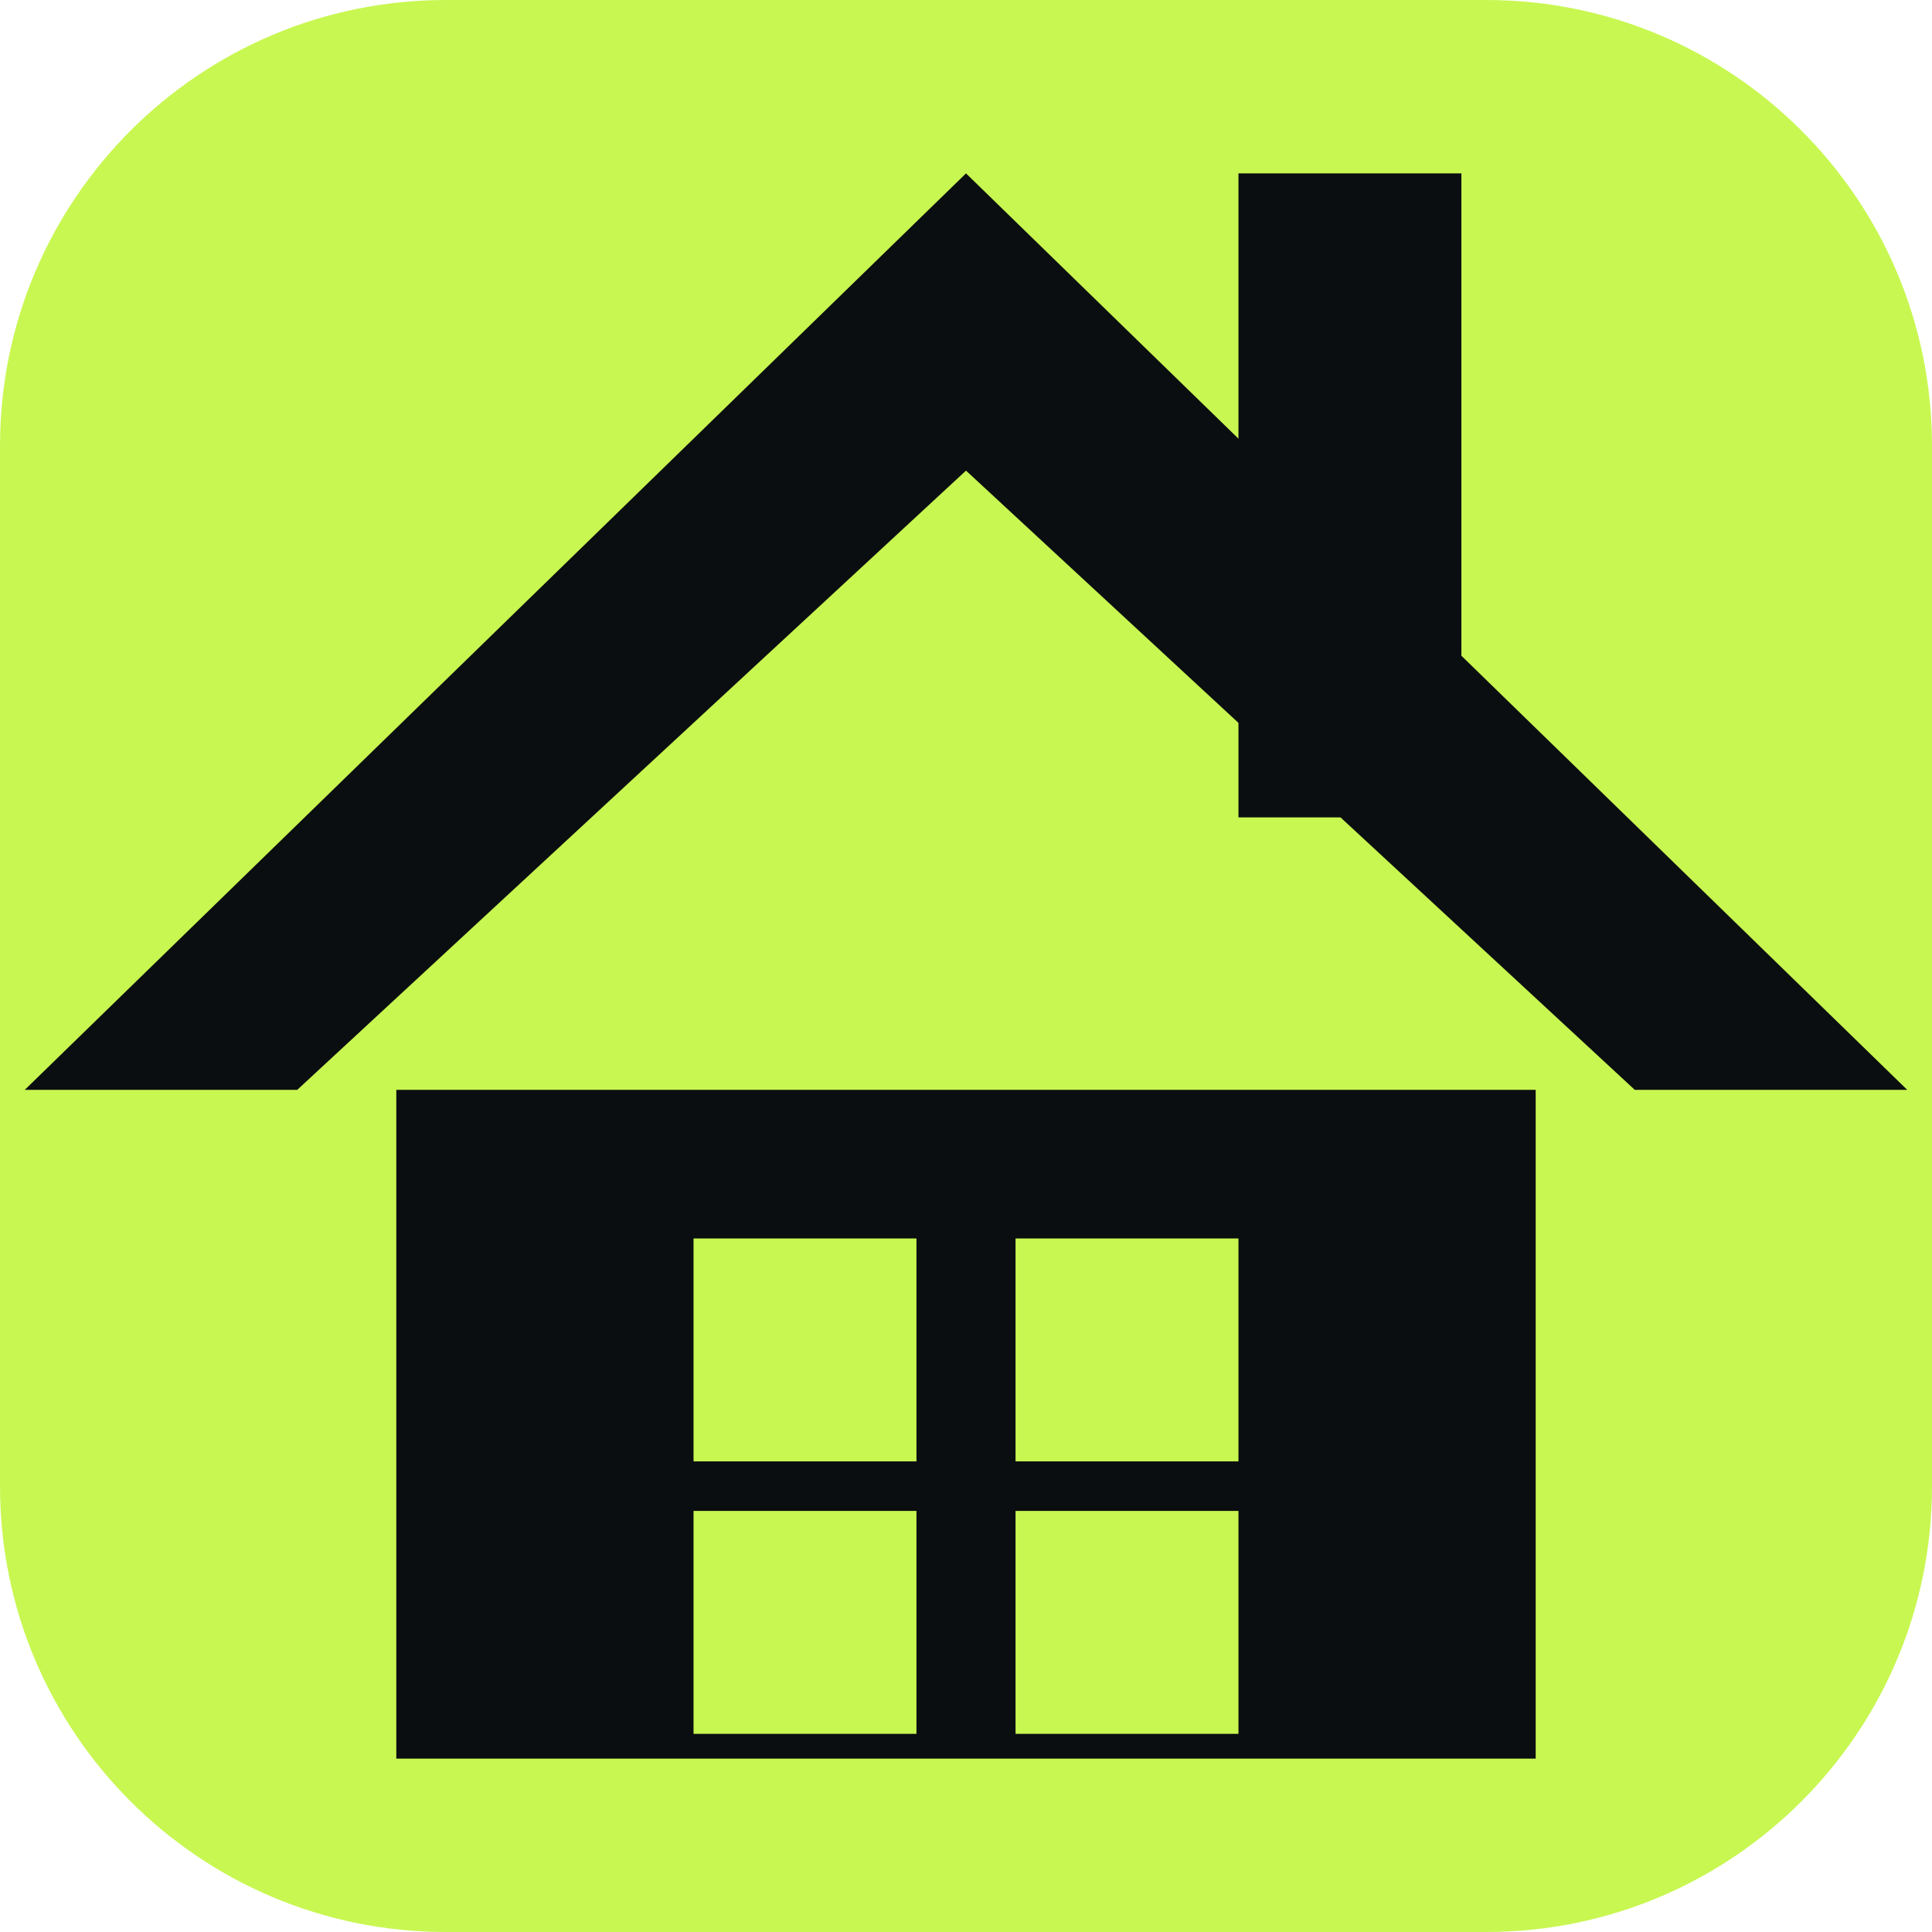
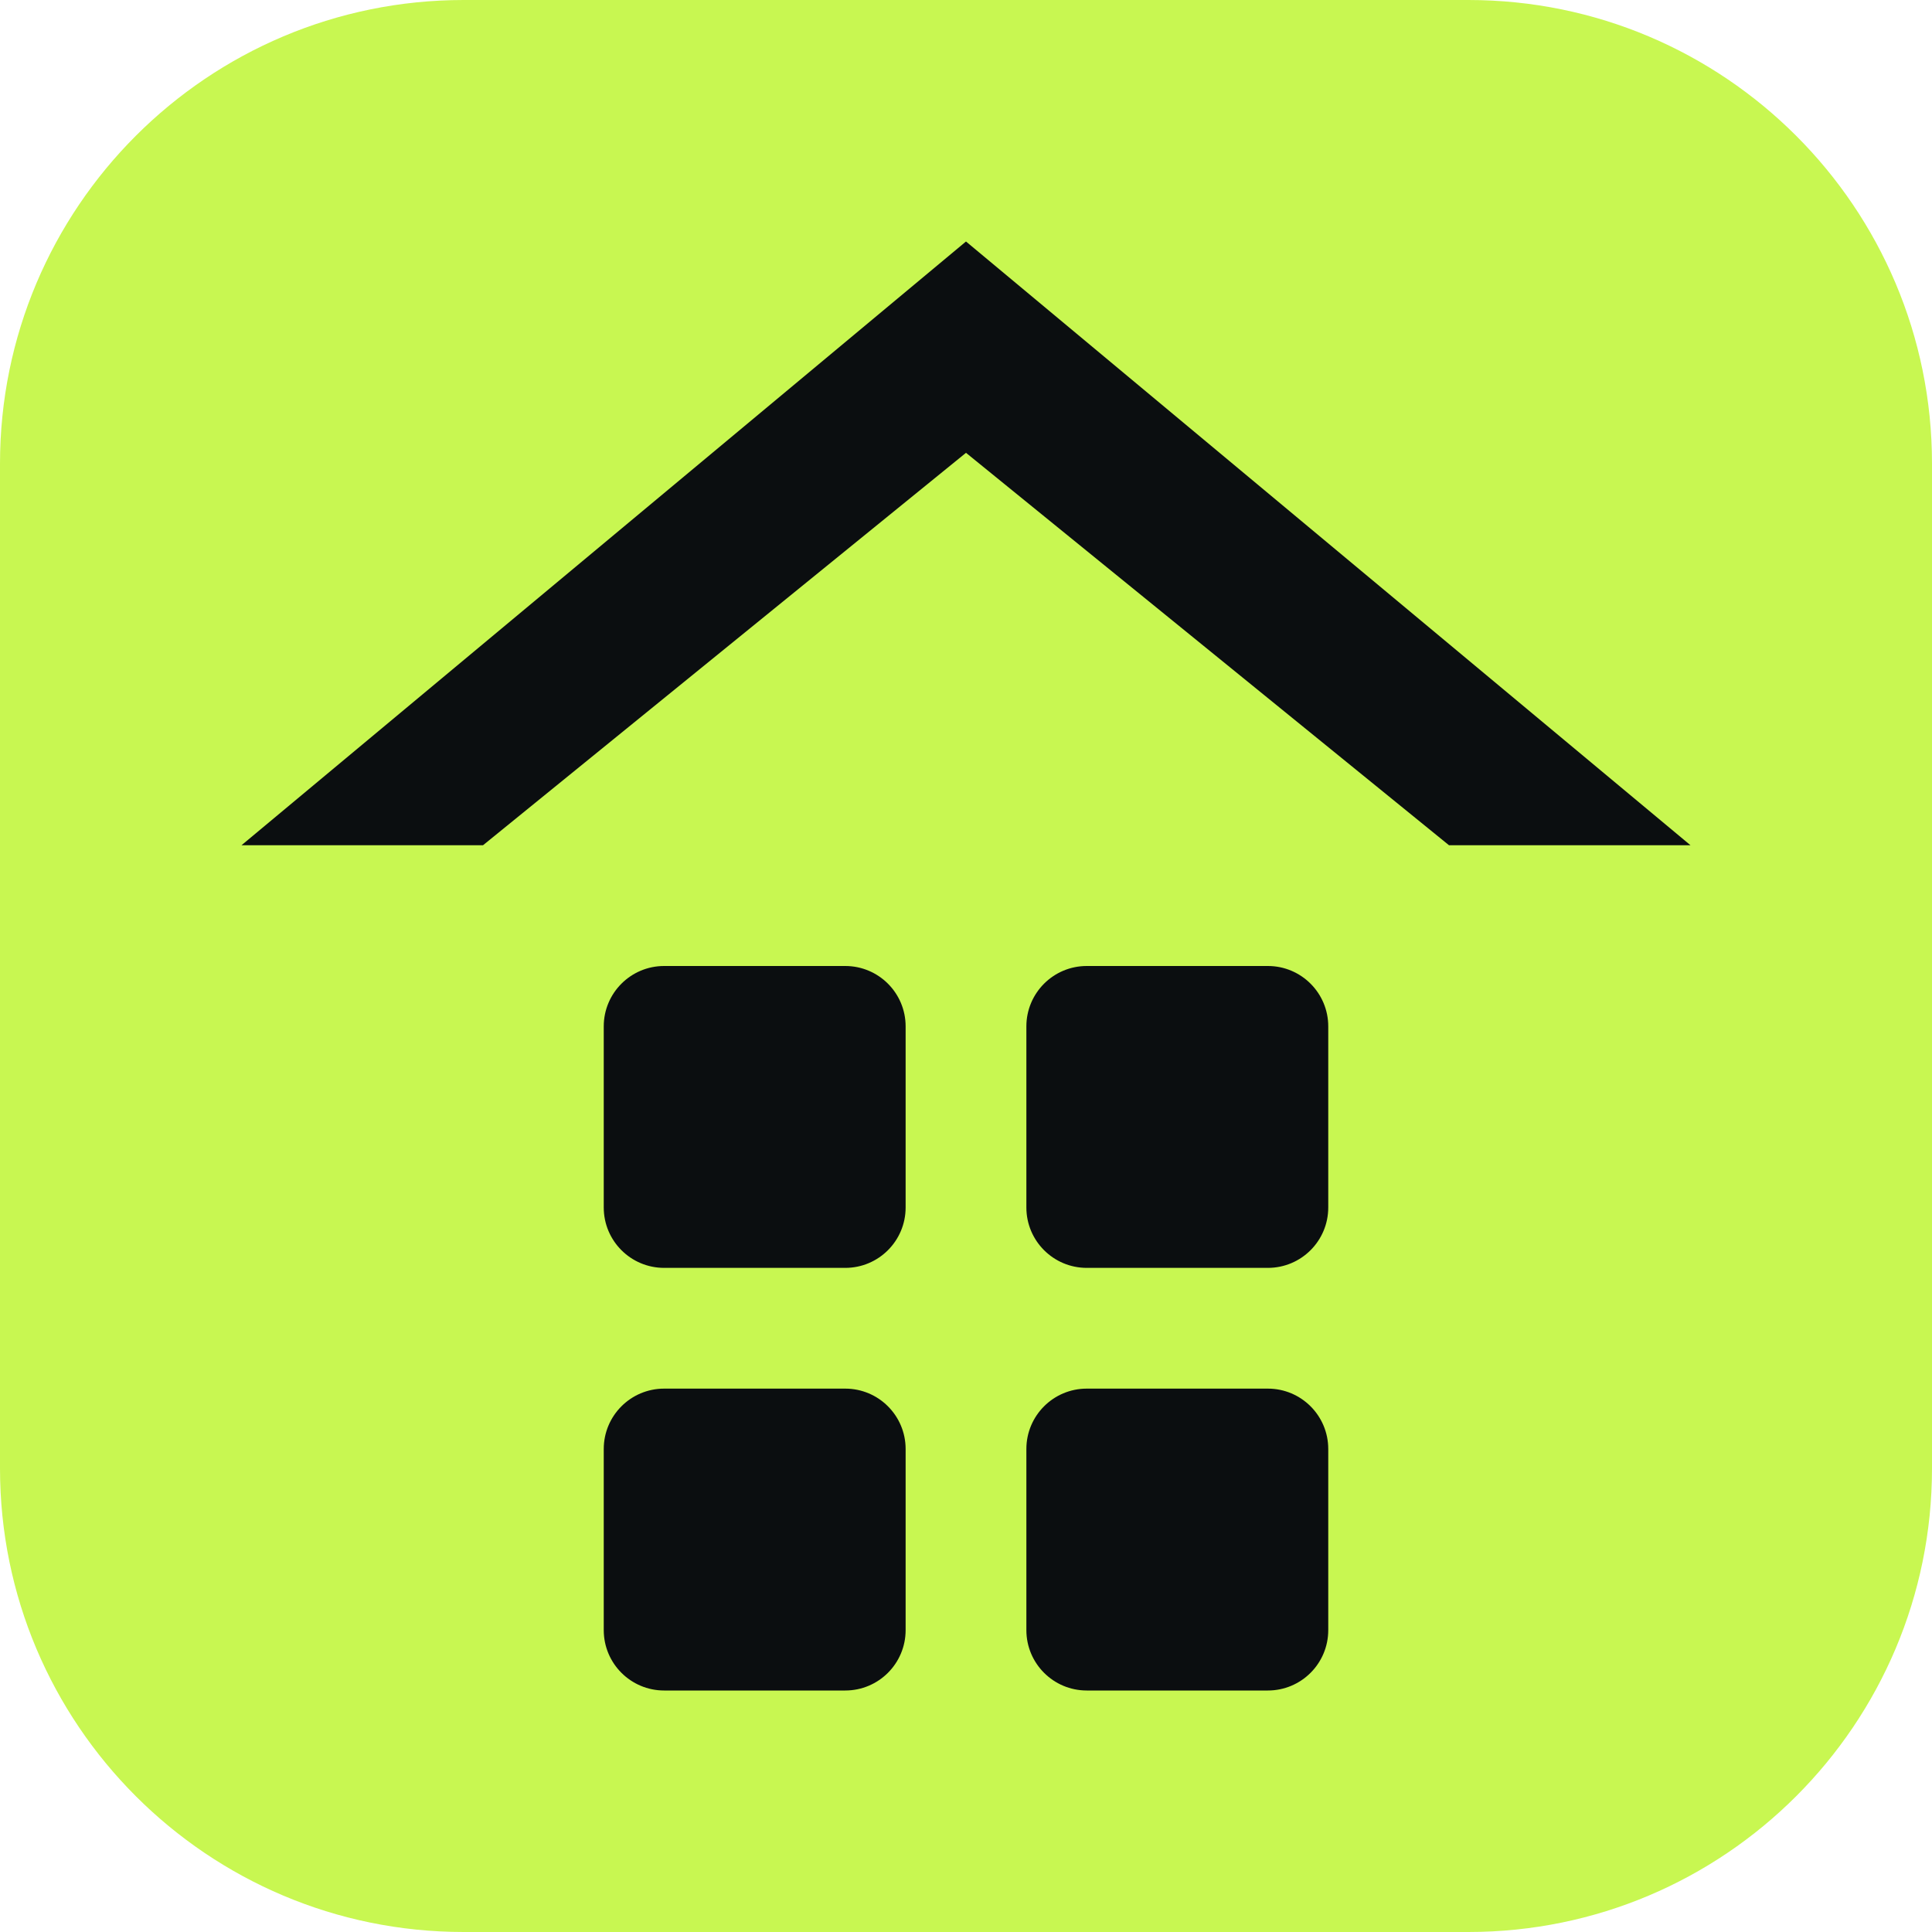
- <svg xmlns="http://www.w3.org/2000/svg" viewBox="0 0 78 78" width="78" height="78">
-   <rect width="78" height="78" rx="18" fill="#C8F751" />
-   <g transform="translate(0,3)">
-     <rect x="50" y="4" width="9" height="26" fill="#0B0E10" />
-     <path d="M39 4 L77 41 L66 41 L39 16 L12 41 L1 41 Z" fill="#0B0E10" />
-     <path d="M16 41 H62 V68 H16 Z" fill="#0B0E10" />
-     <rect x="28" y="47" width="9" height="9" fill="#C8F751" />
-     <rect x="41" y="47" width="9" height="9" fill="#C8F751" />
-     <rect x="28" y="58" width="9" height="9" fill="#C8F751" />
-     <rect x="41" y="58" width="9" height="9" fill="#C8F751" />
-   </g>
+ <svg xmlns="http://www.w3.org/2000/svg" viewBox="0 0 64 64" width="64" height="64">
+   <rect width="64" height="64" rx="15.36" fill="#C8F751" />
+   <path d="M32 8 L56 28 L48 28 L32 15 L16 28 L8 28 Z" fill="#0B0E10" />
+   <rect x="20" y="32" width="10" height="10" rx="2" fill="#0B0E10" />
+   <rect x="34" y="32" width="10" height="10" rx="2" fill="#0B0E10" />
+   <rect x="20" y="46" width="10" height="10" rx="2" fill="#0B0E10" />
+   <rect x="34" y="46" width="10" height="10" rx="2" fill="#0B0E10" />
</svg>
